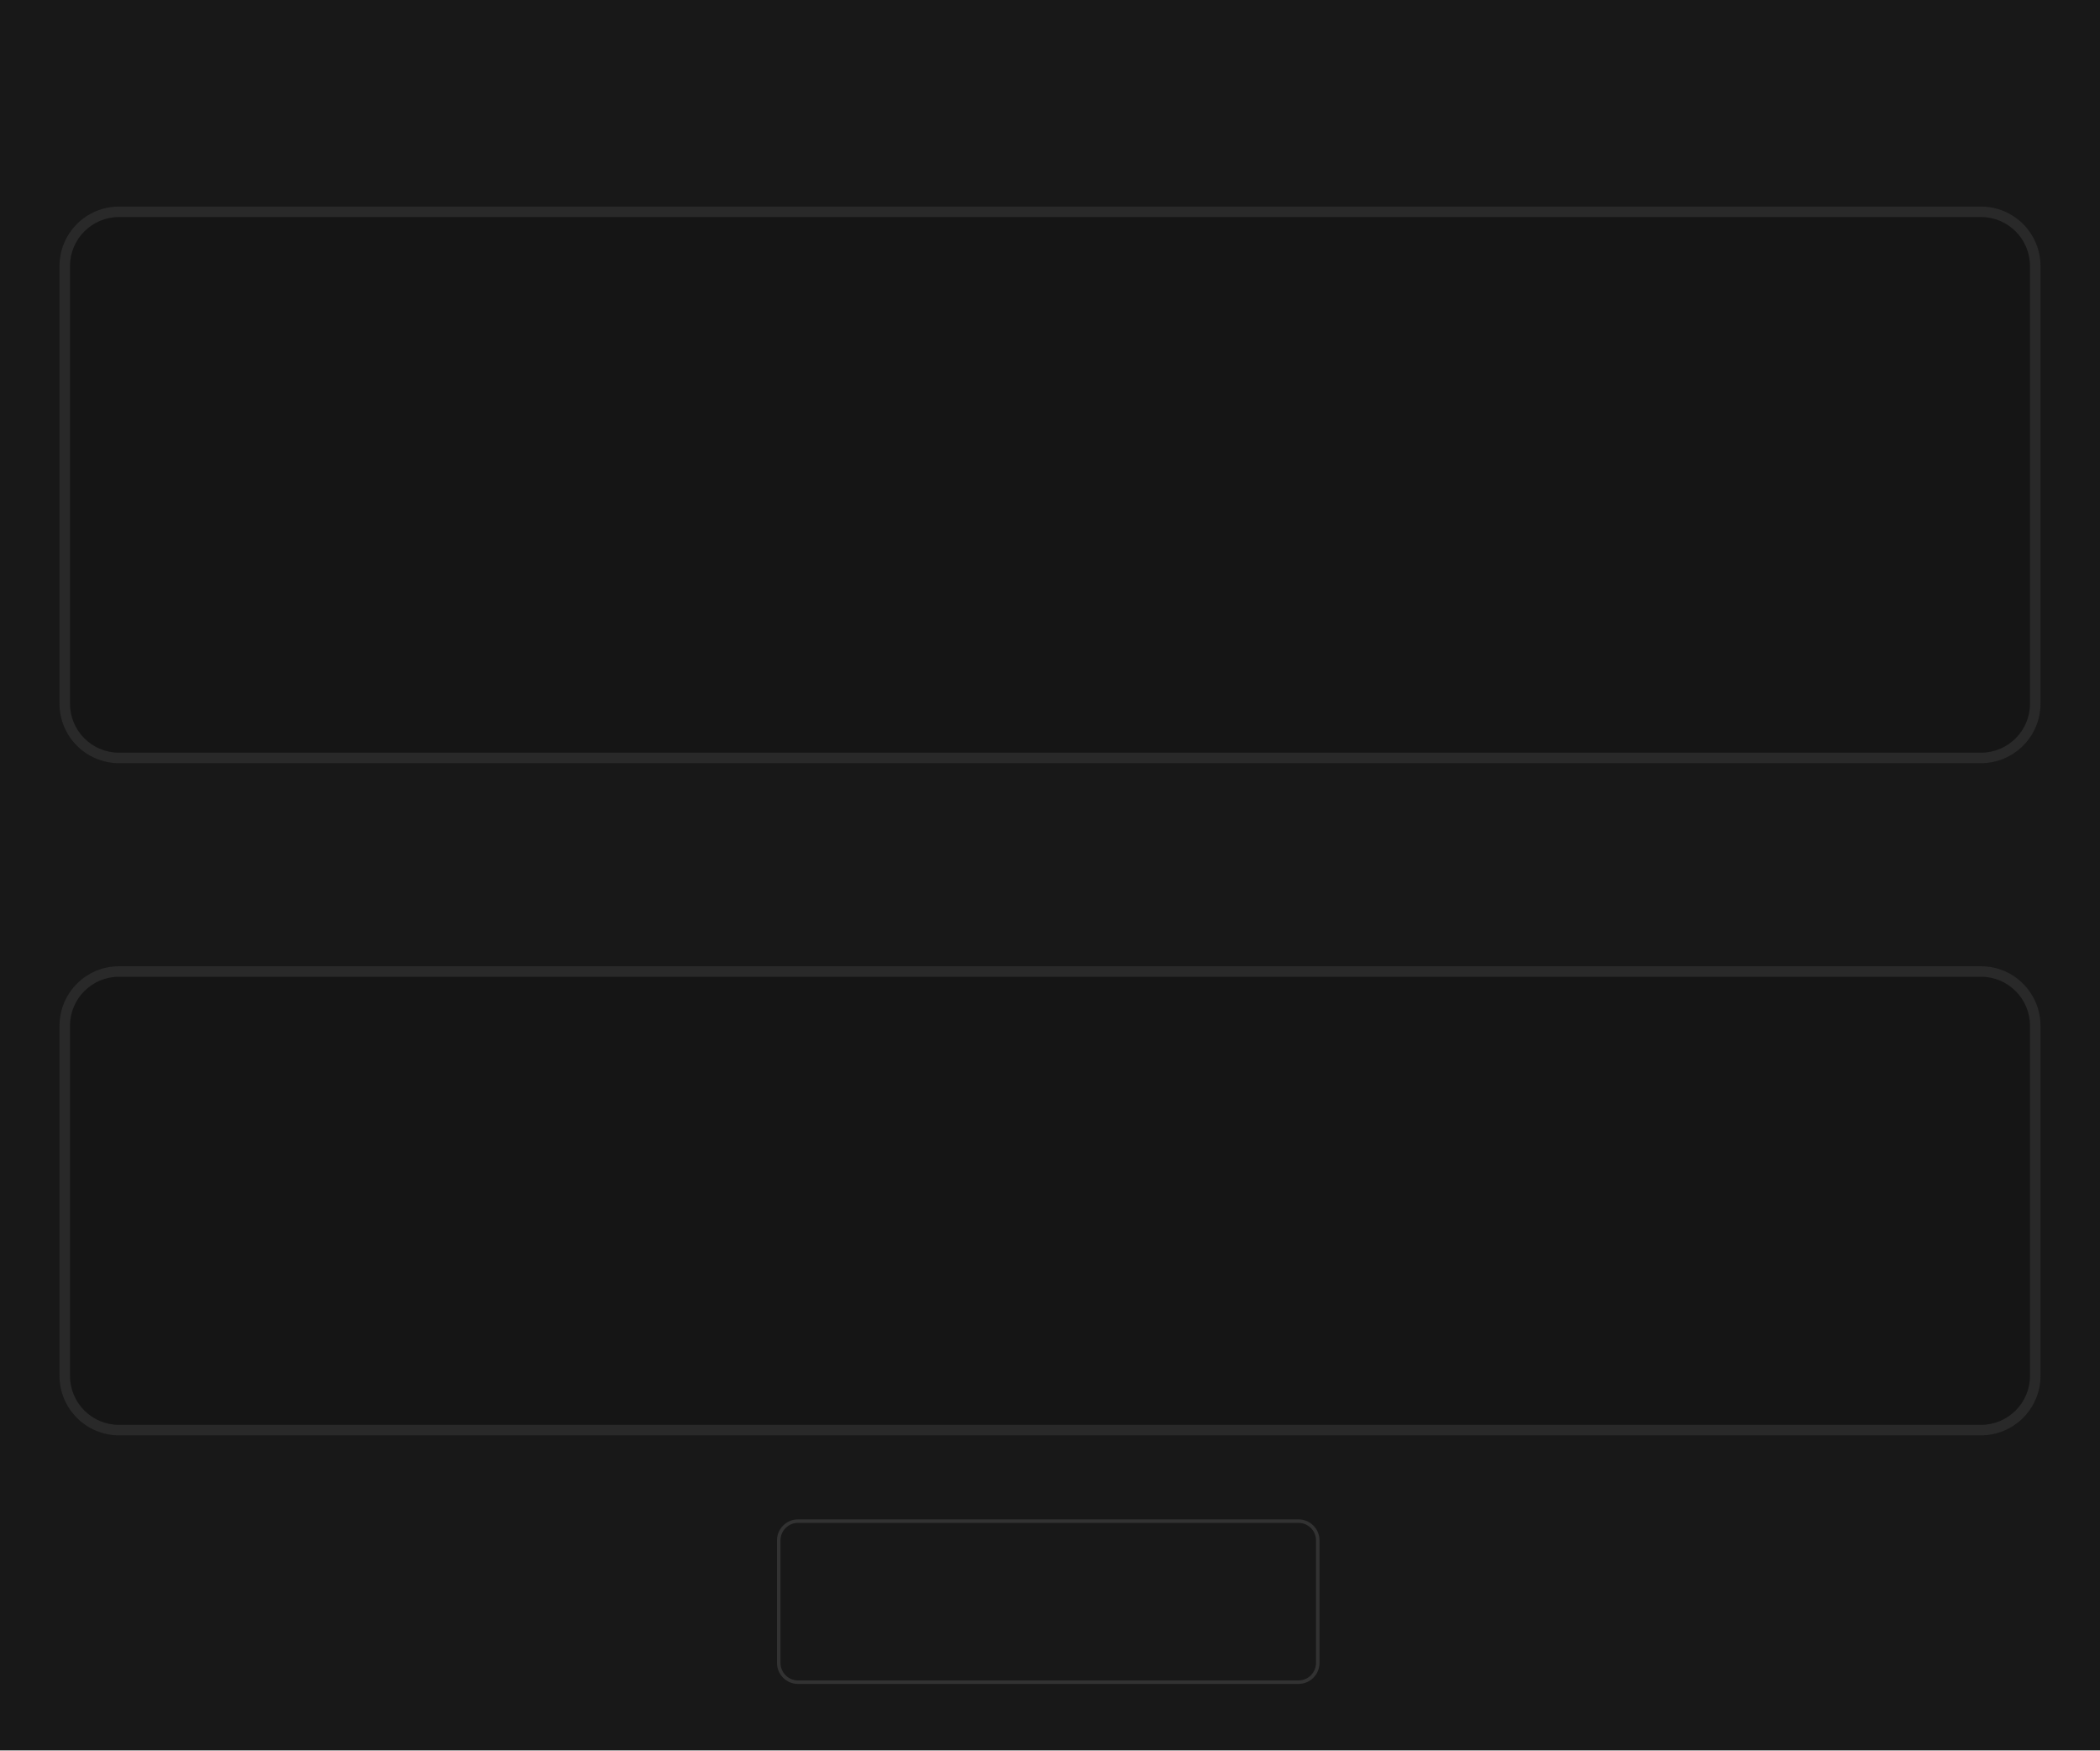
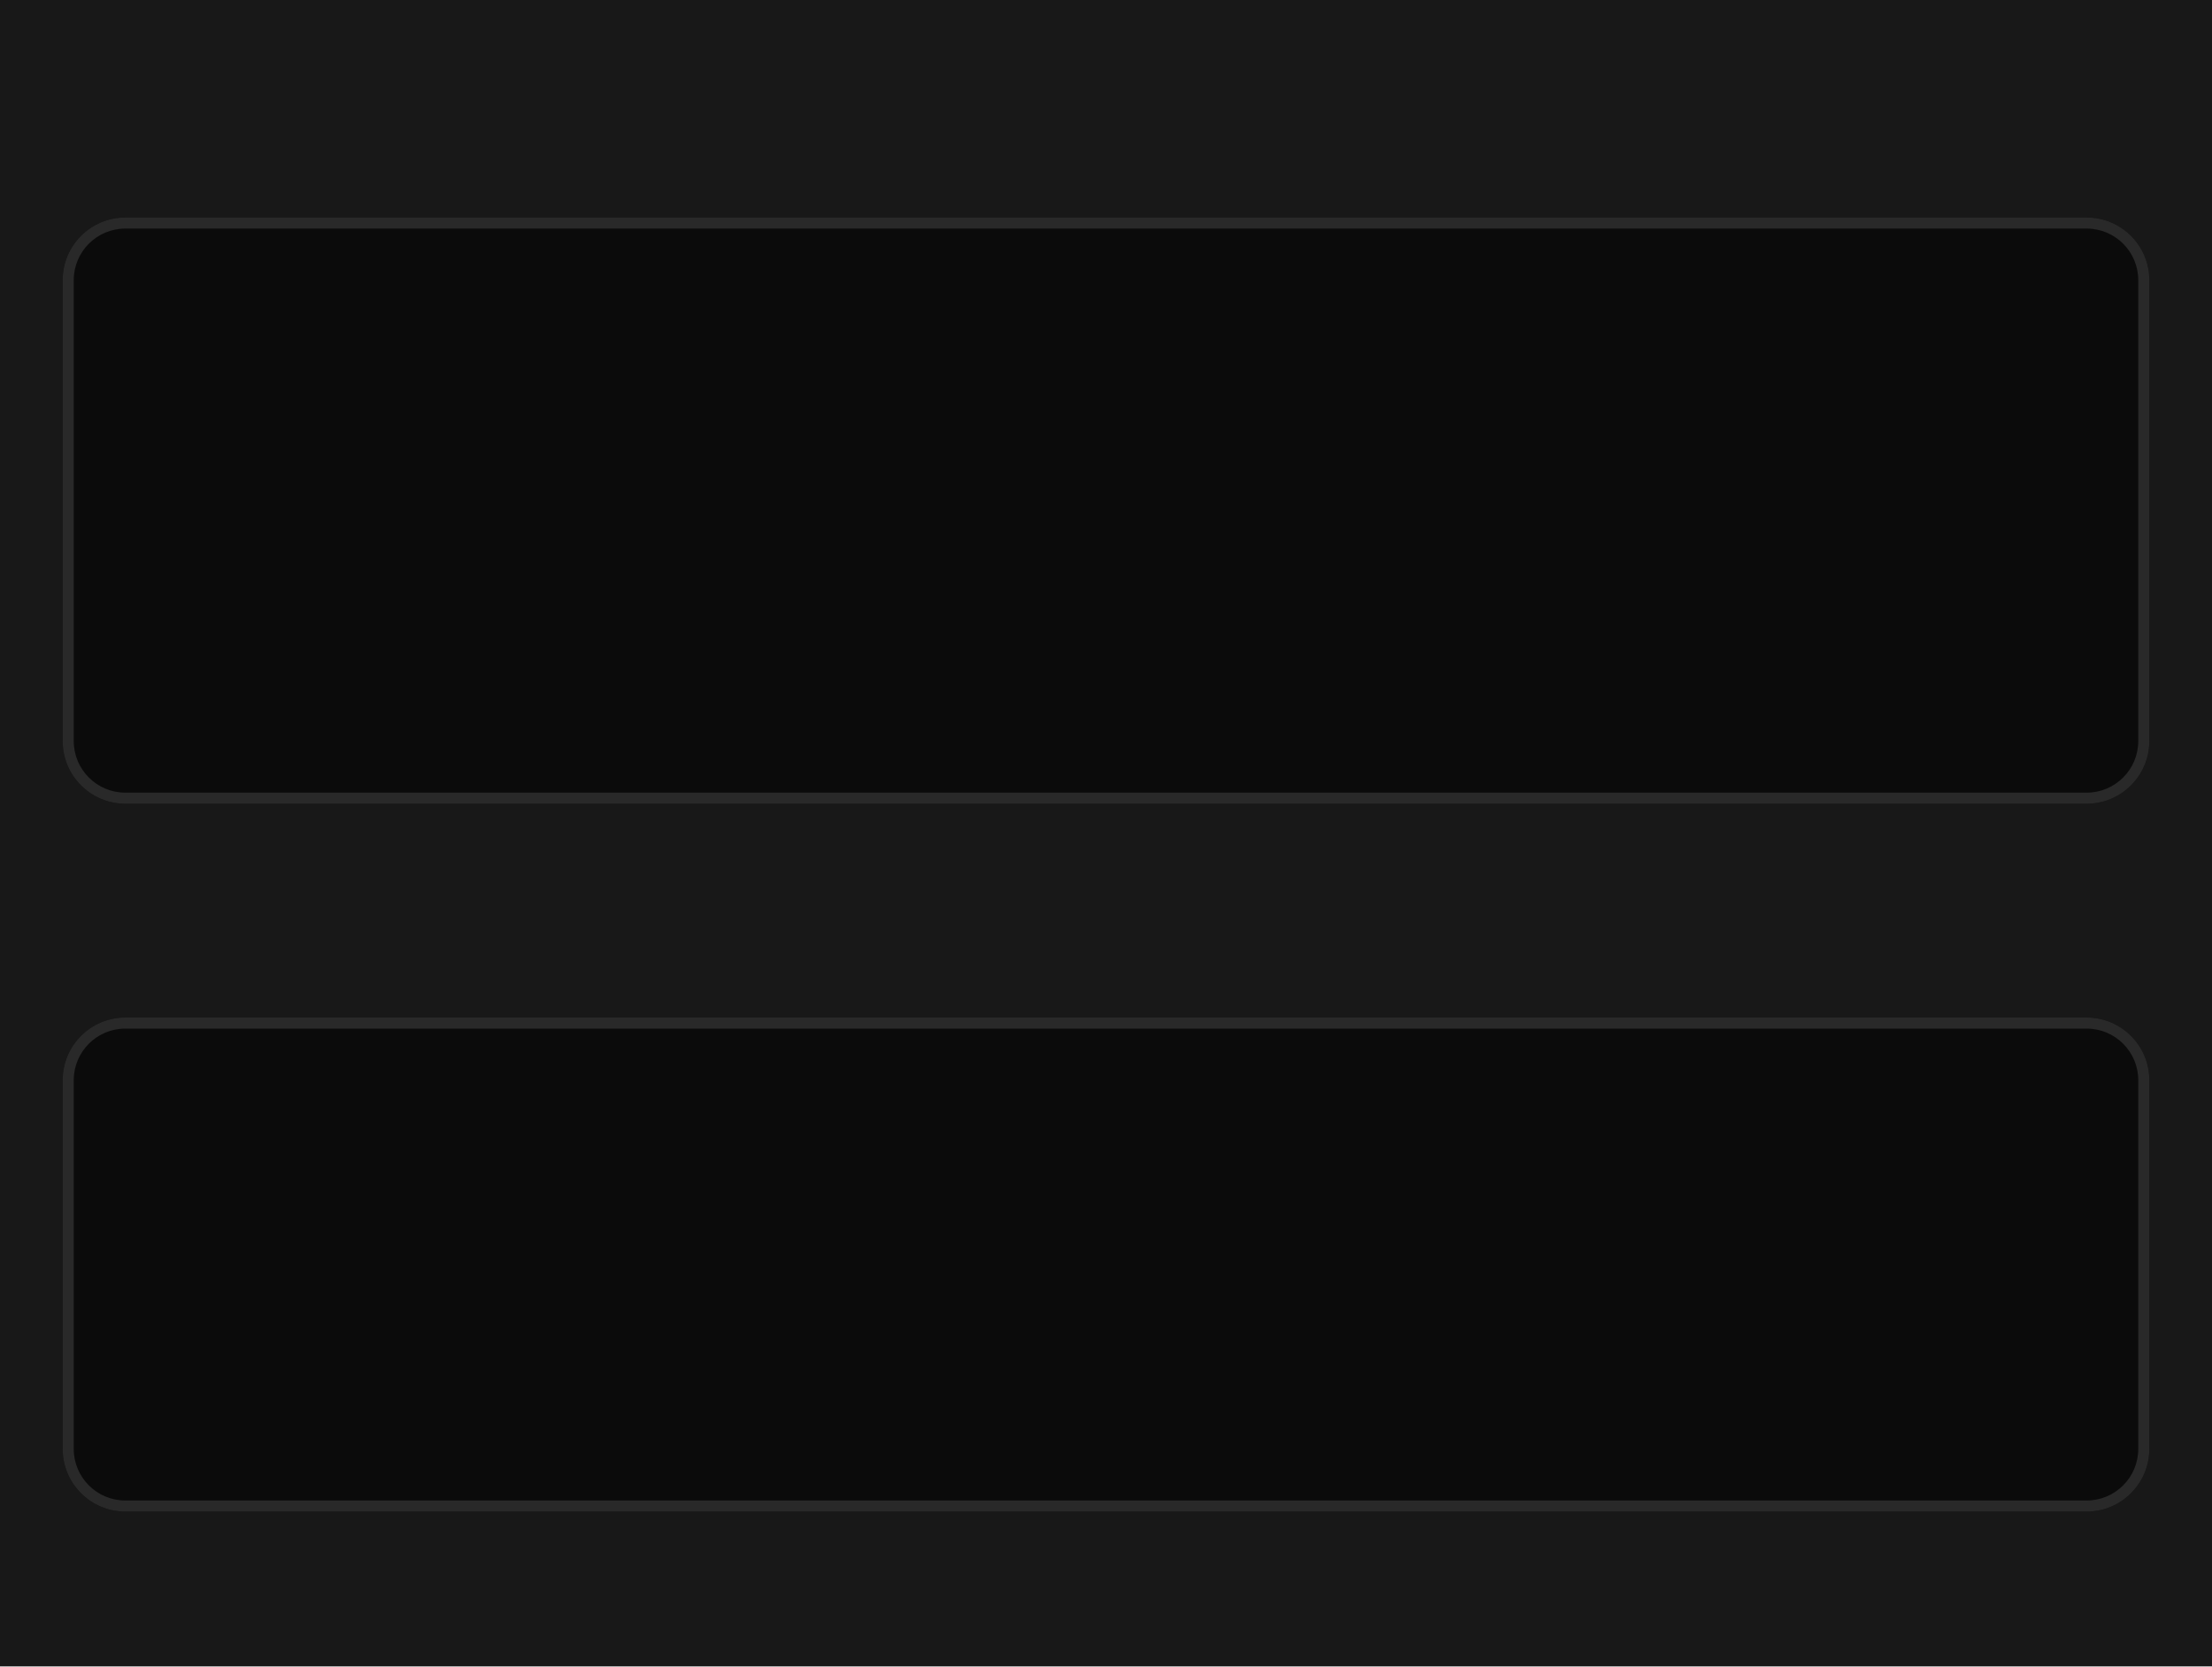
- <svg xmlns="http://www.w3.org/2000/svg" width="600" height="500" viewBox="0 0 600 500" fill="none">
-   <rect width="600" height="500" fill="#181818" />
-   <path d="M17 76C17 66.611 24.611 59 34 59H566C575.389 59 583 66.611 583 76V201C583 210.389 575.389 218 566 218H34C24.611 218 17 210.389 17 201V76Z" fill="#151515" />
-   <path d="M222 440C222 436.686 224.686 434 228 434H371C374.314 434 377 436.686 377 440V475C377 478.314 374.314 481 371 481H228C224.686 481 222 478.314 222 475V440Z" fill="#181818" />
-   <path fill-rule="evenodd" clip-rule="evenodd" d="M371 435H228C225.239 435 223 437.239 223 440V475C223 477.761 225.239 480 228 480H371C373.761 480 376 477.761 376 475V440C376 437.239 373.761 435 371 435ZM228 434C224.686 434 222 436.686 222 440V475C222 478.314 224.686 481 228 481H371C374.314 481 377 478.314 377 475V440C377 436.686 374.314 434 371 434H228Z" fill="#323232" />
+ <svg xmlns="http://www.w3.org/2000/svg" width="600" height="452" viewBox="0 0 600 452" fill="none">
+   <rect width="600" height="452" fill="#181818" />
+   <path d="M17 76C17 66.611 24.611 59 34 59H566C575.389 59 583 66.611 583 76V201C583 210.389 575.389 218 566 218H34C24.611 218 17 210.389 17 201V76Z" fill="#0B0B0B" />
  <path fill-rule="evenodd" clip-rule="evenodd" d="M566 62H34C26.268 62 20 68.268 20 76V201C20 208.732 26.268 215 34 215H566C573.732 215 580 208.732 580 201V76C580 68.268 573.732 62 566 62ZM34 59C24.611 59 17 66.611 17 76V201C17 210.389 24.611 218 34 218H566C575.389 218 583 210.389 583 201V76C583 66.611 575.389 59 566 59H34Z" fill="#292929" />
-   <path d="M17 293C17 283.611 24.611 276 34 276H566C575.389 276 583 283.611 583 293V393C583 402.389 575.389 410 566 410H34C24.611 410 17 402.389 17 393V293Z" fill="#151515" />
+   <path d="M17 293C17 283.611 24.611 276 34 276H566C575.389 276 583 283.611 583 293V393C583 402.389 575.389 410 566 410H34C24.611 410 17 402.389 17 393V293Z" fill="#0B0B0B" />
  <path fill-rule="evenodd" clip-rule="evenodd" d="M566 279H34C26.268 279 20 285.268 20 293V393C20 400.732 26.268 407 34 407H566C573.732 407 580 400.732 580 393V293C580 285.268 573.732 279 566 279ZM34 276C24.611 276 17 283.611 17 293V393C17 402.389 24.611 410 34 410H566C575.389 410 583 402.389 583 393V293C583 283.611 575.389 276 566 276H34Z" fill="#292929" />
</svg>
